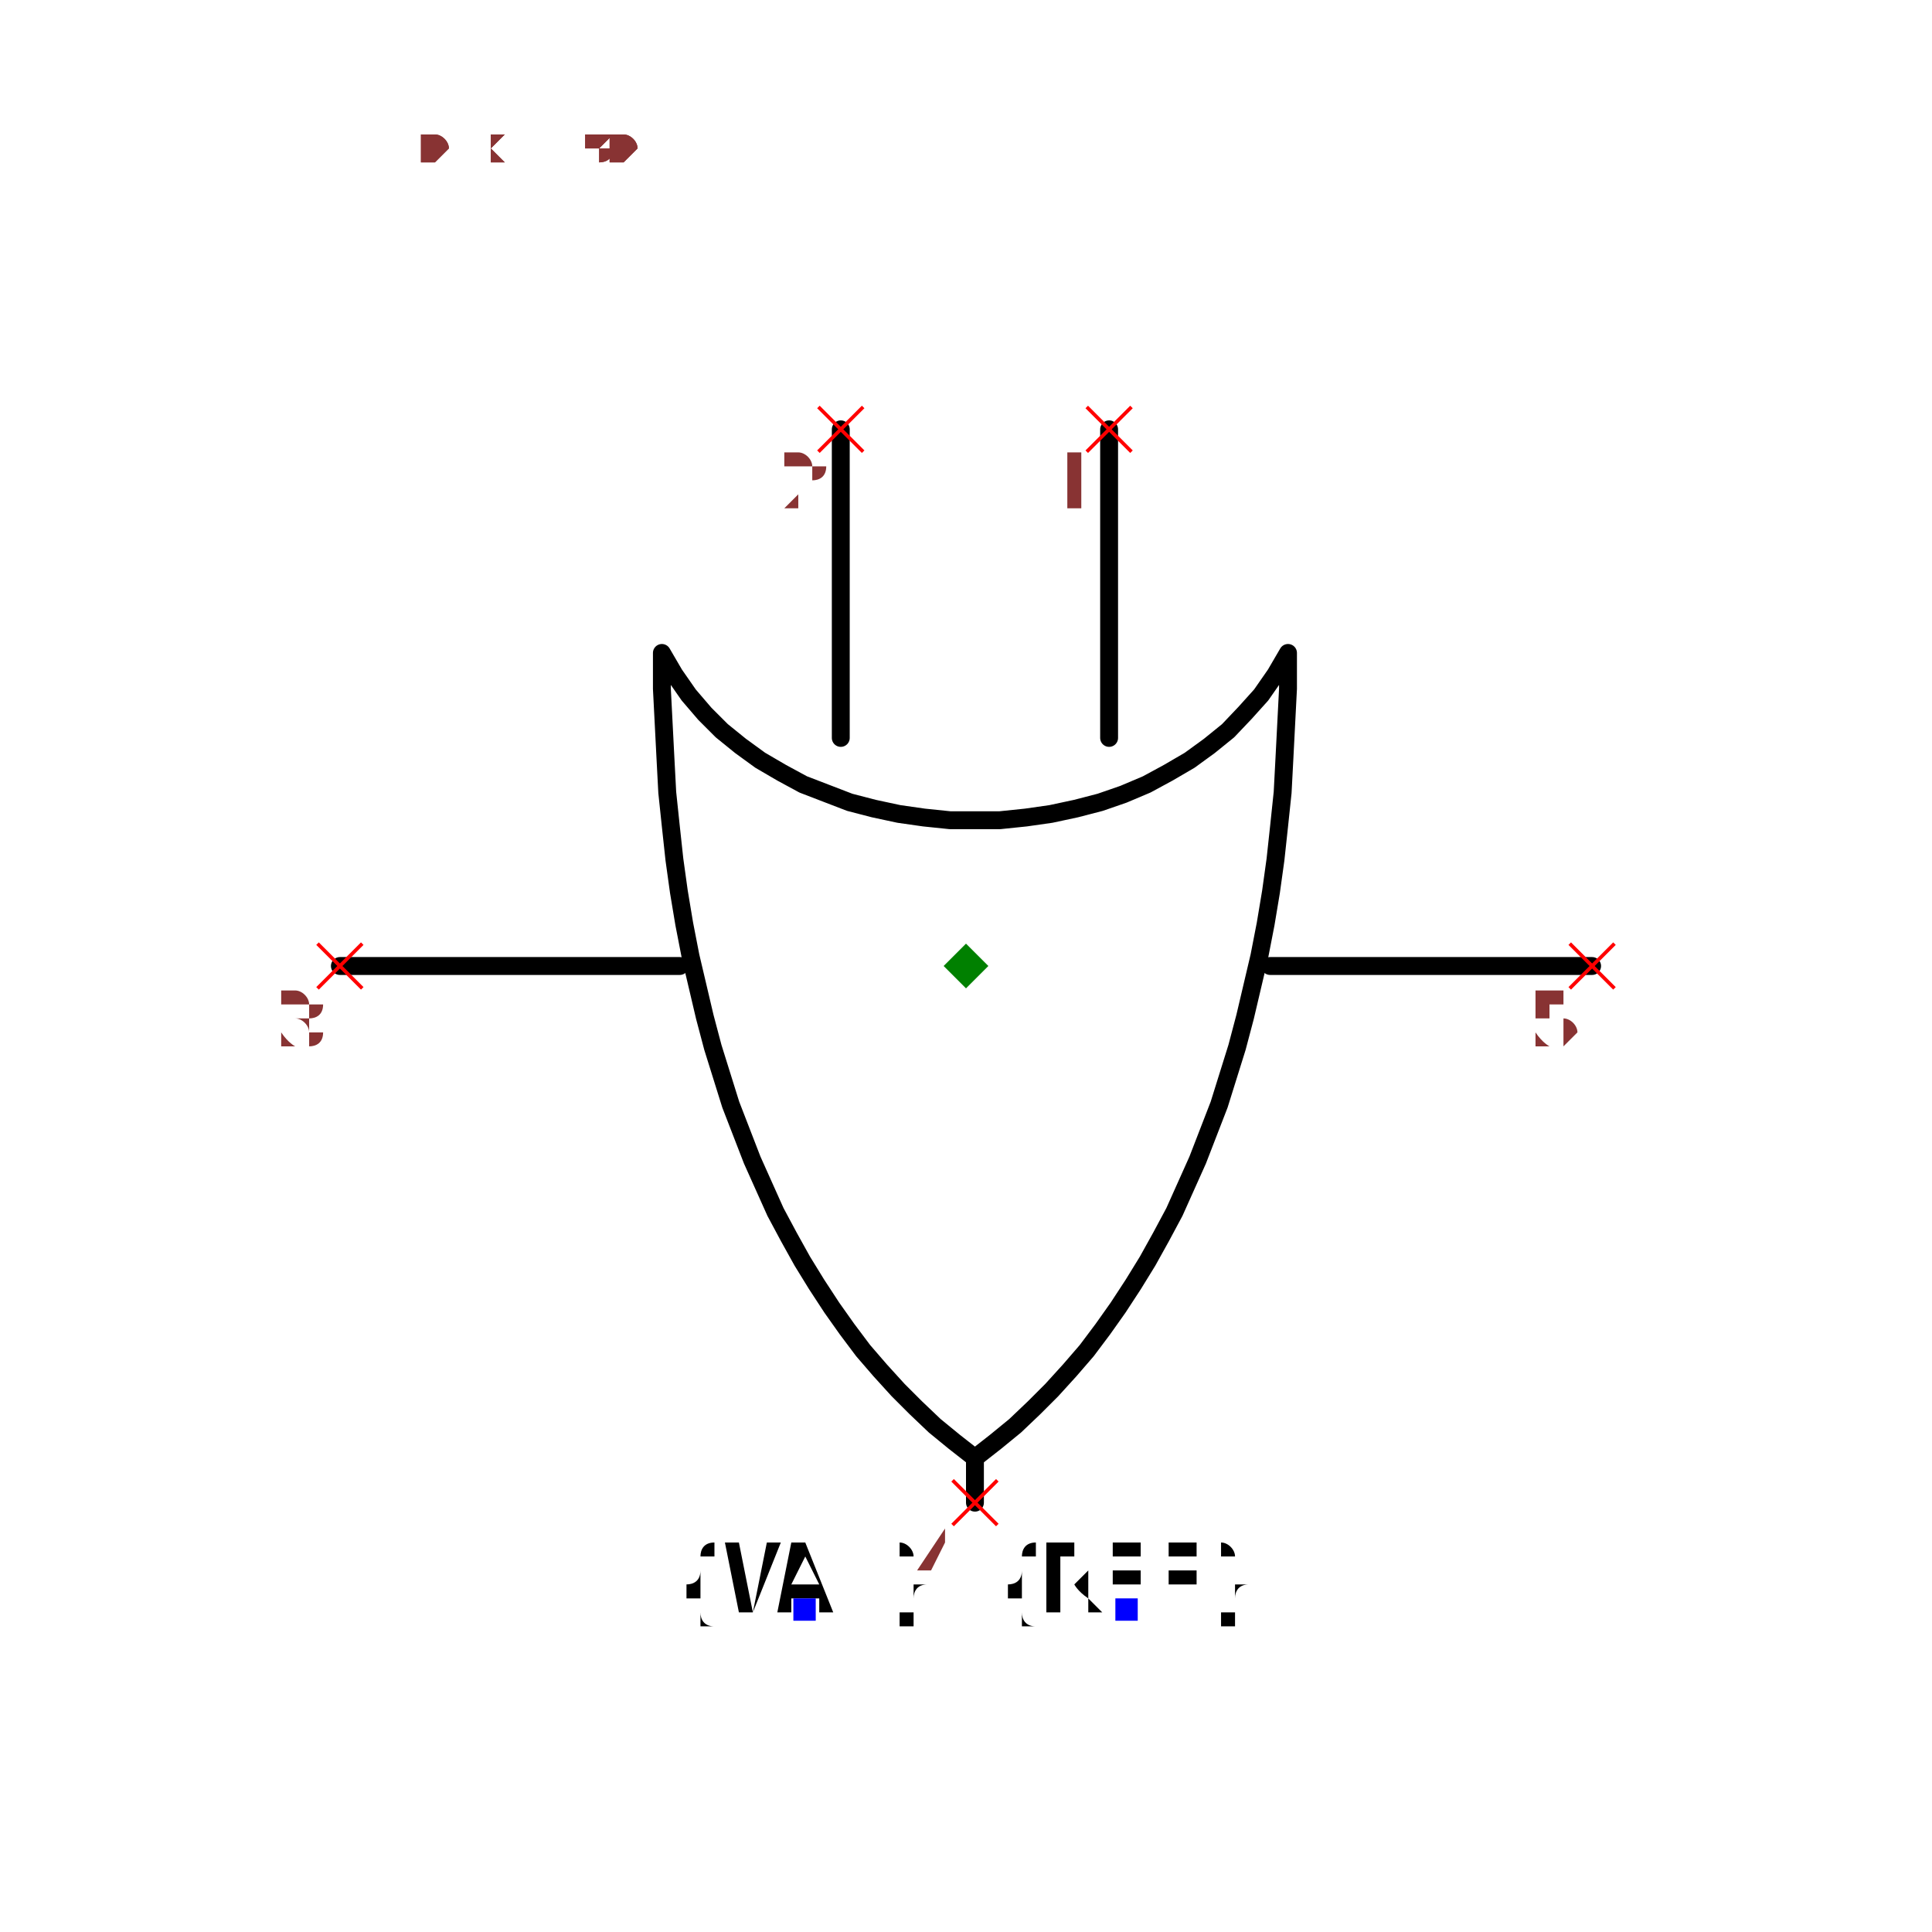
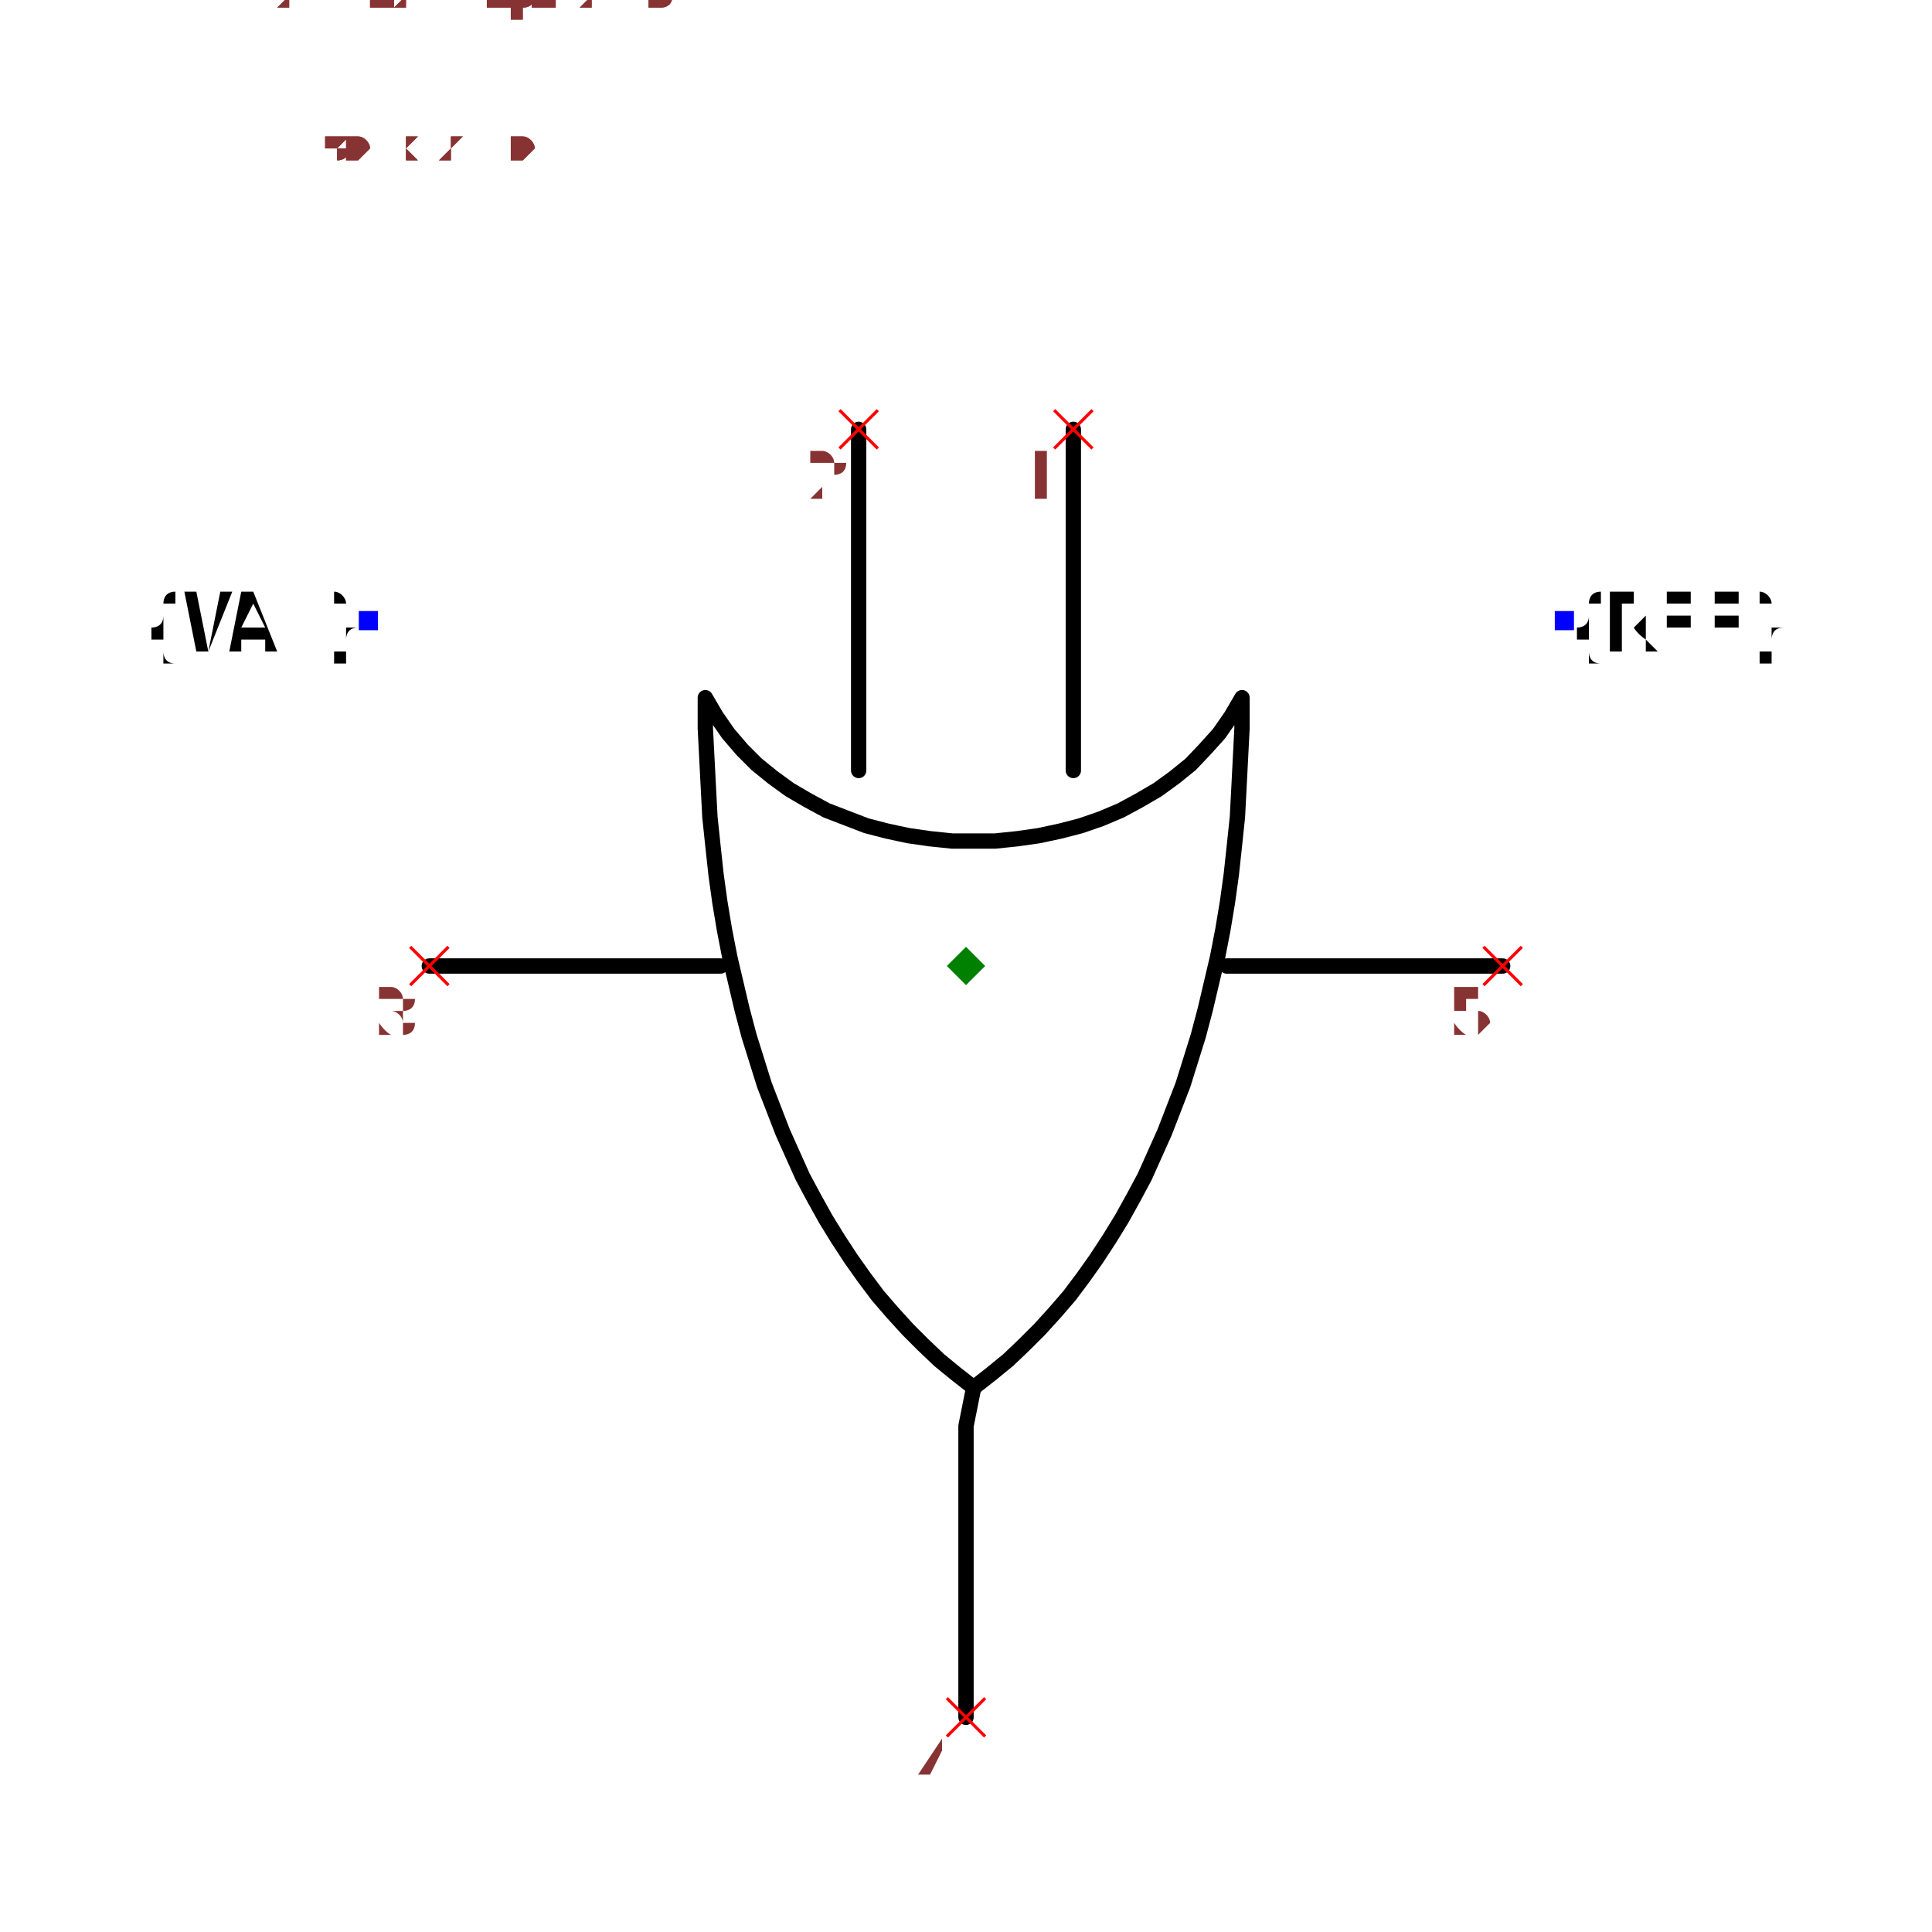
- <svg xmlns="http://www.w3.org/2000/svg" width="150" height="150" viewBox="-0.84 -1.08 1.68 2.16">
-   <path d="M0.16,-0.6 L0.16,-0.255" fill="none" stroke="black" stroke-width="0.02" stroke-linecap="round" stroke-linejoin="round" />
-   <path d="M-0.14,-0.6 L-0.14,-0.255" fill="none" stroke="black" stroke-width="0.02" stroke-linecap="round" stroke-linejoin="round" />
+ <svg xmlns="http://www.w3.org/2000/svg" width="150" height="150" viewBox="-1.08 -1.26 2.16 2.52">
+   <path d="M0.14,-0.7 L0.14,-0.255" fill="none" stroke="black" stroke-width="0.02" stroke-linecap="round" stroke-linejoin="round" />
+   <path d="M-0.14,-0.7 L-0.14,-0.255" fill="none" stroke="black" stroke-width="0.02" stroke-linecap="round" stroke-linejoin="round" />
  <path d="M0.36,-0.35 L0.36,-0.35 L0.346,-0.326 L0.33,-0.303 L0.312,-0.283 L0.293,-0.263 L0.272,-0.246 L0.25,-0.23 L0.226,-0.216 L0.202,-0.203 L0.176,-0.192 L0.15,-0.183 L0.123,-0.176 L0.095,-0.17 L0.067,-0.166 L0.038,-0.163 L0.01,-0.163 L-0.018,-0.163 L-0.047,-0.166 L-0.075,-0.17 L-0.103,-0.176 L-0.13,-0.183 L-0.156,-0.193 L-0.182,-0.203 L-0.206,-0.216 L-0.23,-0.23 L-0.252,-0.246 L-0.273,-0.263 L-0.292,-0.282 L-0.31,-0.303 L-0.326,-0.326 L-0.34,-0.35 L-0.34,-0.35 L-0.34,-0.35 L-0.34,-0.31 L-0.338,-0.271 L-0.336,-0.232 L-0.334,-0.194 L-0.33,-0.156 L-0.326,-0.119 L-0.321,-0.083 L-0.315,-0.047 L-0.308,-0.011 L-0.3,0.023 L-0.292,0.057 L-0.283,0.091 L-0.273,0.123 L-0.263,0.155 L-0.251,0.186 L-0.239,0.217 L-0.226,0.246 L-0.213,0.275 L-0.198,0.303 L-0.183,0.33 L-0.167,0.356 L-0.15,0.382 L-0.133,0.406 L-0.115,0.43 L-0.096,0.452 L-0.076,0.474 L-0.056,0.494 L-0.035,0.514 L-0.013,0.532 L0.01,0.55 L0.01,0.55 L0.01,0.55 L0.033,0.532 L0.055,0.514 L0.076,0.494 L0.096,0.474 L0.116,0.452 L0.135,0.43 L0.153,0.406 L0.17,0.382 L0.187,0.356 L0.203,0.33 L0.218,0.303 L0.233,0.275 L0.246,0.246 L0.259,0.217 L0.271,0.186 L0.283,0.155 L0.293,0.123 L0.303,0.091 L0.312,0.057 L0.32,0.023 L0.328,-0.011 L0.335,-0.047 L0.341,-0.083 L0.346,-0.119 L0.35,-0.156 L0.354,-0.194 L0.356,-0.232 L0.358,-0.271 L0.36,-0.31 L0.36,-0.35 L0.36,-0.35" fill="none" stroke="black" stroke-width="0.02" stroke-linecap="round" stroke-linejoin="round" />
-   <path d="M0.01,0.55 L0.01,0.6" fill="none" stroke="black" stroke-width="0.02" stroke-linecap="round" stroke-linejoin="round" />
-   <text x="0.18" y="0.72" dx="0" dy="0" text-anchor="middle" style="font: 0.1px monospace; fill: black">{REF}</text>
-   <rect x="0.167" y="0.707" width="0.025" height="0.025" fill="blue" />
-   <text x="-0.18" y="0.72" dx="0" dy="0" text-anchor="middle" style="font: 0.1px monospace; fill: black">{VAL}</text>
-   <rect x="-0.193" y="0.707" width="0.025" height="0.025" fill="blue" />
+   <path d="M0.01,0.55 L-1.8771747256837232e-17,0.6 L4.496541926962483e-18,0.98" fill="none" stroke="black" stroke-width="0.02" stroke-linecap="round" stroke-linejoin="round" />
+   <text x="0.78" y="-0.45" dx="0" dy="0.038" text-anchor="start" style="font: 0.1px monospace; fill: black">{REF}</text>
+   <rect x="0.768" y="-0.463" width="0.025" height="0.025" fill="blue" />
+   <text x="-0.78" y="-0.45" dx="0" dy="0.038" text-anchor="end" style="font: 0.1px monospace; fill: black">{VAL}</text>
+   <rect x="-0.792" y="-0.463" width="0.025" height="0.025" fill="blue" />
  <path d="M0.34,-1.873524492792785e-16 L0.7,-2.0939609166393085e-16" fill="none" stroke="black" stroke-width="0.02" stroke-linecap="round" stroke-linejoin="round" />
  <path d="M-0.32,-1.4693910490741582e-16 L-0.7,-1.2367081572361612e-16" fill="none" stroke="black" stroke-width="0.02" stroke-linecap="round" stroke-linejoin="round" />
-   <line x1="-0.165" y1="-0.625" x2="-0.115" y2="-0.575" stroke="red" stroke-width="0.004" />
-   <line x1="-0.165" y1="-0.575" x2="-0.115" y2="-0.625" stroke="red" stroke-width="0.004" />
-   <text x="-0.18" y="-0.51" text-anchor="middle" style="font: 0.08px monospace; fill: #833;">2</text>
-   <line x1="0.135" y1="-0.625" x2="0.185" y2="-0.575" stroke="red" stroke-width="0.004" />
-   <line x1="0.135" y1="-0.575" x2="0.185" y2="-0.625" stroke="red" stroke-width="0.004" />
-   <text x="0.12" y="-0.51" text-anchor="middle" style="font: 0.08px monospace; fill: #833;">1</text>
-   <line x1="-0.015" y1="0.575" x2="0.035" y2="0.625" stroke="red" stroke-width="0.004" />
-   <line x1="-0.015" y1="0.625" x2="0.035" y2="0.575" stroke="red" stroke-width="0.004" />
-   <text x="-0.03" y="0.69" text-anchor="middle" style="font: 0.08px monospace; fill: #833;">4</text>
+   <line x1="-0.165" y1="-0.725" x2="-0.115" y2="-0.675" stroke="red" stroke-width="0.004" />
+   <line x1="-0.165" y1="-0.675" x2="-0.115" y2="-0.725" stroke="red" stroke-width="0.004" />
+   <text x="-0.18" y="-0.61" text-anchor="middle" style="font: 0.08px monospace; fill: #833;">2</text>
+   <line x1="0.115" y1="-0.725" x2="0.165" y2="-0.675" stroke="red" stroke-width="0.004" />
+   <line x1="0.115" y1="-0.675" x2="0.165" y2="-0.725" stroke="red" stroke-width="0.004" />
+   <text x="0.1" y="-0.61" text-anchor="middle" style="font: 0.08px monospace; fill: #833;">1</text>
+   <line x1="-0.025" y1="0.955" x2="0.025" y2="1.005" stroke="red" stroke-width="0.004" />
+   <line x1="-0.025" y1="1.005" x2="0.025" y2="0.955" stroke="red" stroke-width="0.004" />
+   <text x="-0.04" y="1.07" text-anchor="middle" style="font: 0.08px monospace; fill: #833;">4</text>
  <line x1="-0.725" y1="-0.025" x2="-0.675" y2="0.025" stroke="red" stroke-width="0.004" />
  <line x1="-0.725" y1="0.025" x2="-0.675" y2="-0.025" stroke="red" stroke-width="0.004" />
  <text x="-0.74" y="0.09" text-anchor="middle" style="font: 0.08px monospace; fill: #833;">3</text>
  <line x1="0.675" y1="-0.025" x2="0.725" y2="0.025" stroke="red" stroke-width="0.004" />
  <line x1="0.675" y1="0.025" x2="0.725" y2="-0.025" stroke="red" stroke-width="0.004" />
  <text x="0.66" y="0.09" text-anchor="middle" style="font: 0.08px monospace; fill: #833;">5</text>
  <path d="M 5.551115123125783e-17 -0.025 L 0.025 -1.1102230246251565e-16 L 5.551115123125783e-17 0.025 L -0.025 -1.1102230246251565e-16 Z" fill="green" />
-   <text x="-0.7" y="-0.9" style="font: 0.05px monospace; fill: #833;">1.40 x 1.80</text>
-   <text x="-0.7" y="-0.95" dy="-0.15" style="font: 0.05px monospace; fill: #833;">2 [in2, input2, b]</text>
-   <text x="-0.7" y="-1" dy="-0.15" style="font: 0.05px monospace; fill: #833;">1 [in1, input1, a]</text>
-   <text x="-0.7" y="-1.05" dy="-0.15" style="font: 0.05px monospace; fill: #833;">4 [out, output, y]</text>
-   <text x="-0.7" y="-1.1" dy="-0.15" style="font: 0.05px monospace; fill: #833;">3 [gnd, ground]</text>
-   <text x="-0.7" y="-1.15" dy="-0.15" style="font: 0.05px monospace; fill: #833;">5 [vcc, power]</text>
-   <text x="-0.7" y="-0.9" style="font: 0.05px monospace; fill: #833;">1.40 x 1.80</text>
-   <text x="-0.7" y="-0.95" dy="-0.15" style="font: 0.05px monospace; fill: #833;">2 [in2, input2, b]</text>
-   <text x="-0.7" y="-1" dy="-0.15" style="font: 0.05px monospace; fill: #833;">1 [in1, input1, a]</text>
-   <text x="-0.7" y="-1.05" dy="-0.15" style="font: 0.05px monospace; fill: #833;">4 [out, output, y]</text>
-   <text x="-0.7" y="-1.1" dy="-0.15" style="font: 0.05px monospace; fill: #833;">3 [gnd, ground]</text>
-   <text x="-0.7" y="-1.15" dy="-0.15" style="font: 0.05px monospace; fill: #833;">5 [vcc, power]</text>
+   <text x="-0.9" y="-1.05" style="font: 0.05px monospace; fill: #833;">1.80 x 2.10</text>
+   <text x="-0.9" y="-1.1" dy="-0.15" style="font: 0.05px monospace; fill: #833;">2 [in2, input2, b]</text>
+   <text x="-0.9" y="-1.15" dy="-0.15" style="font: 0.05px monospace; fill: #833;">1 [in1, input1, a]</text>
+   <text x="-0.9" y="-1.2" dy="-0.15" style="font: 0.05px monospace; fill: #833;">4 [out, output, y]</text>
+   <text x="-0.9" y="-1.25" dy="-0.15" style="font: 0.05px monospace; fill: #833;">3 [gnd, ground]</text>
+   <text x="-0.9" y="-1.3" dy="-0.15" style="font: 0.05px monospace; fill: #833;">5 [vcc, power]</text>
+   <text x="-0.9" y="-1.05" style="font: 0.05px monospace; fill: #833;">1.80 x 2.10</text>
+   <text x="-0.9" y="-1.1" dy="-0.15" style="font: 0.05px monospace; fill: #833;">2 [in2, input2, b]</text>
+   <text x="-0.9" y="-1.15" dy="-0.15" style="font: 0.05px monospace; fill: #833;">1 [in1, input1, a]</text>
+   <text x="-0.9" y="-1.2" dy="-0.15" style="font: 0.05px monospace; fill: #833;">4 [out, output, y]</text>
+   <text x="-0.9" y="-1.25" dy="-0.15" style="font: 0.05px monospace; fill: #833;">3 [gnd, ground]</text>
+   <text x="-0.9" y="-1.3" dy="-0.15" style="font: 0.05px monospace; fill: #833;">5 [vcc, power]</text>
</svg>
